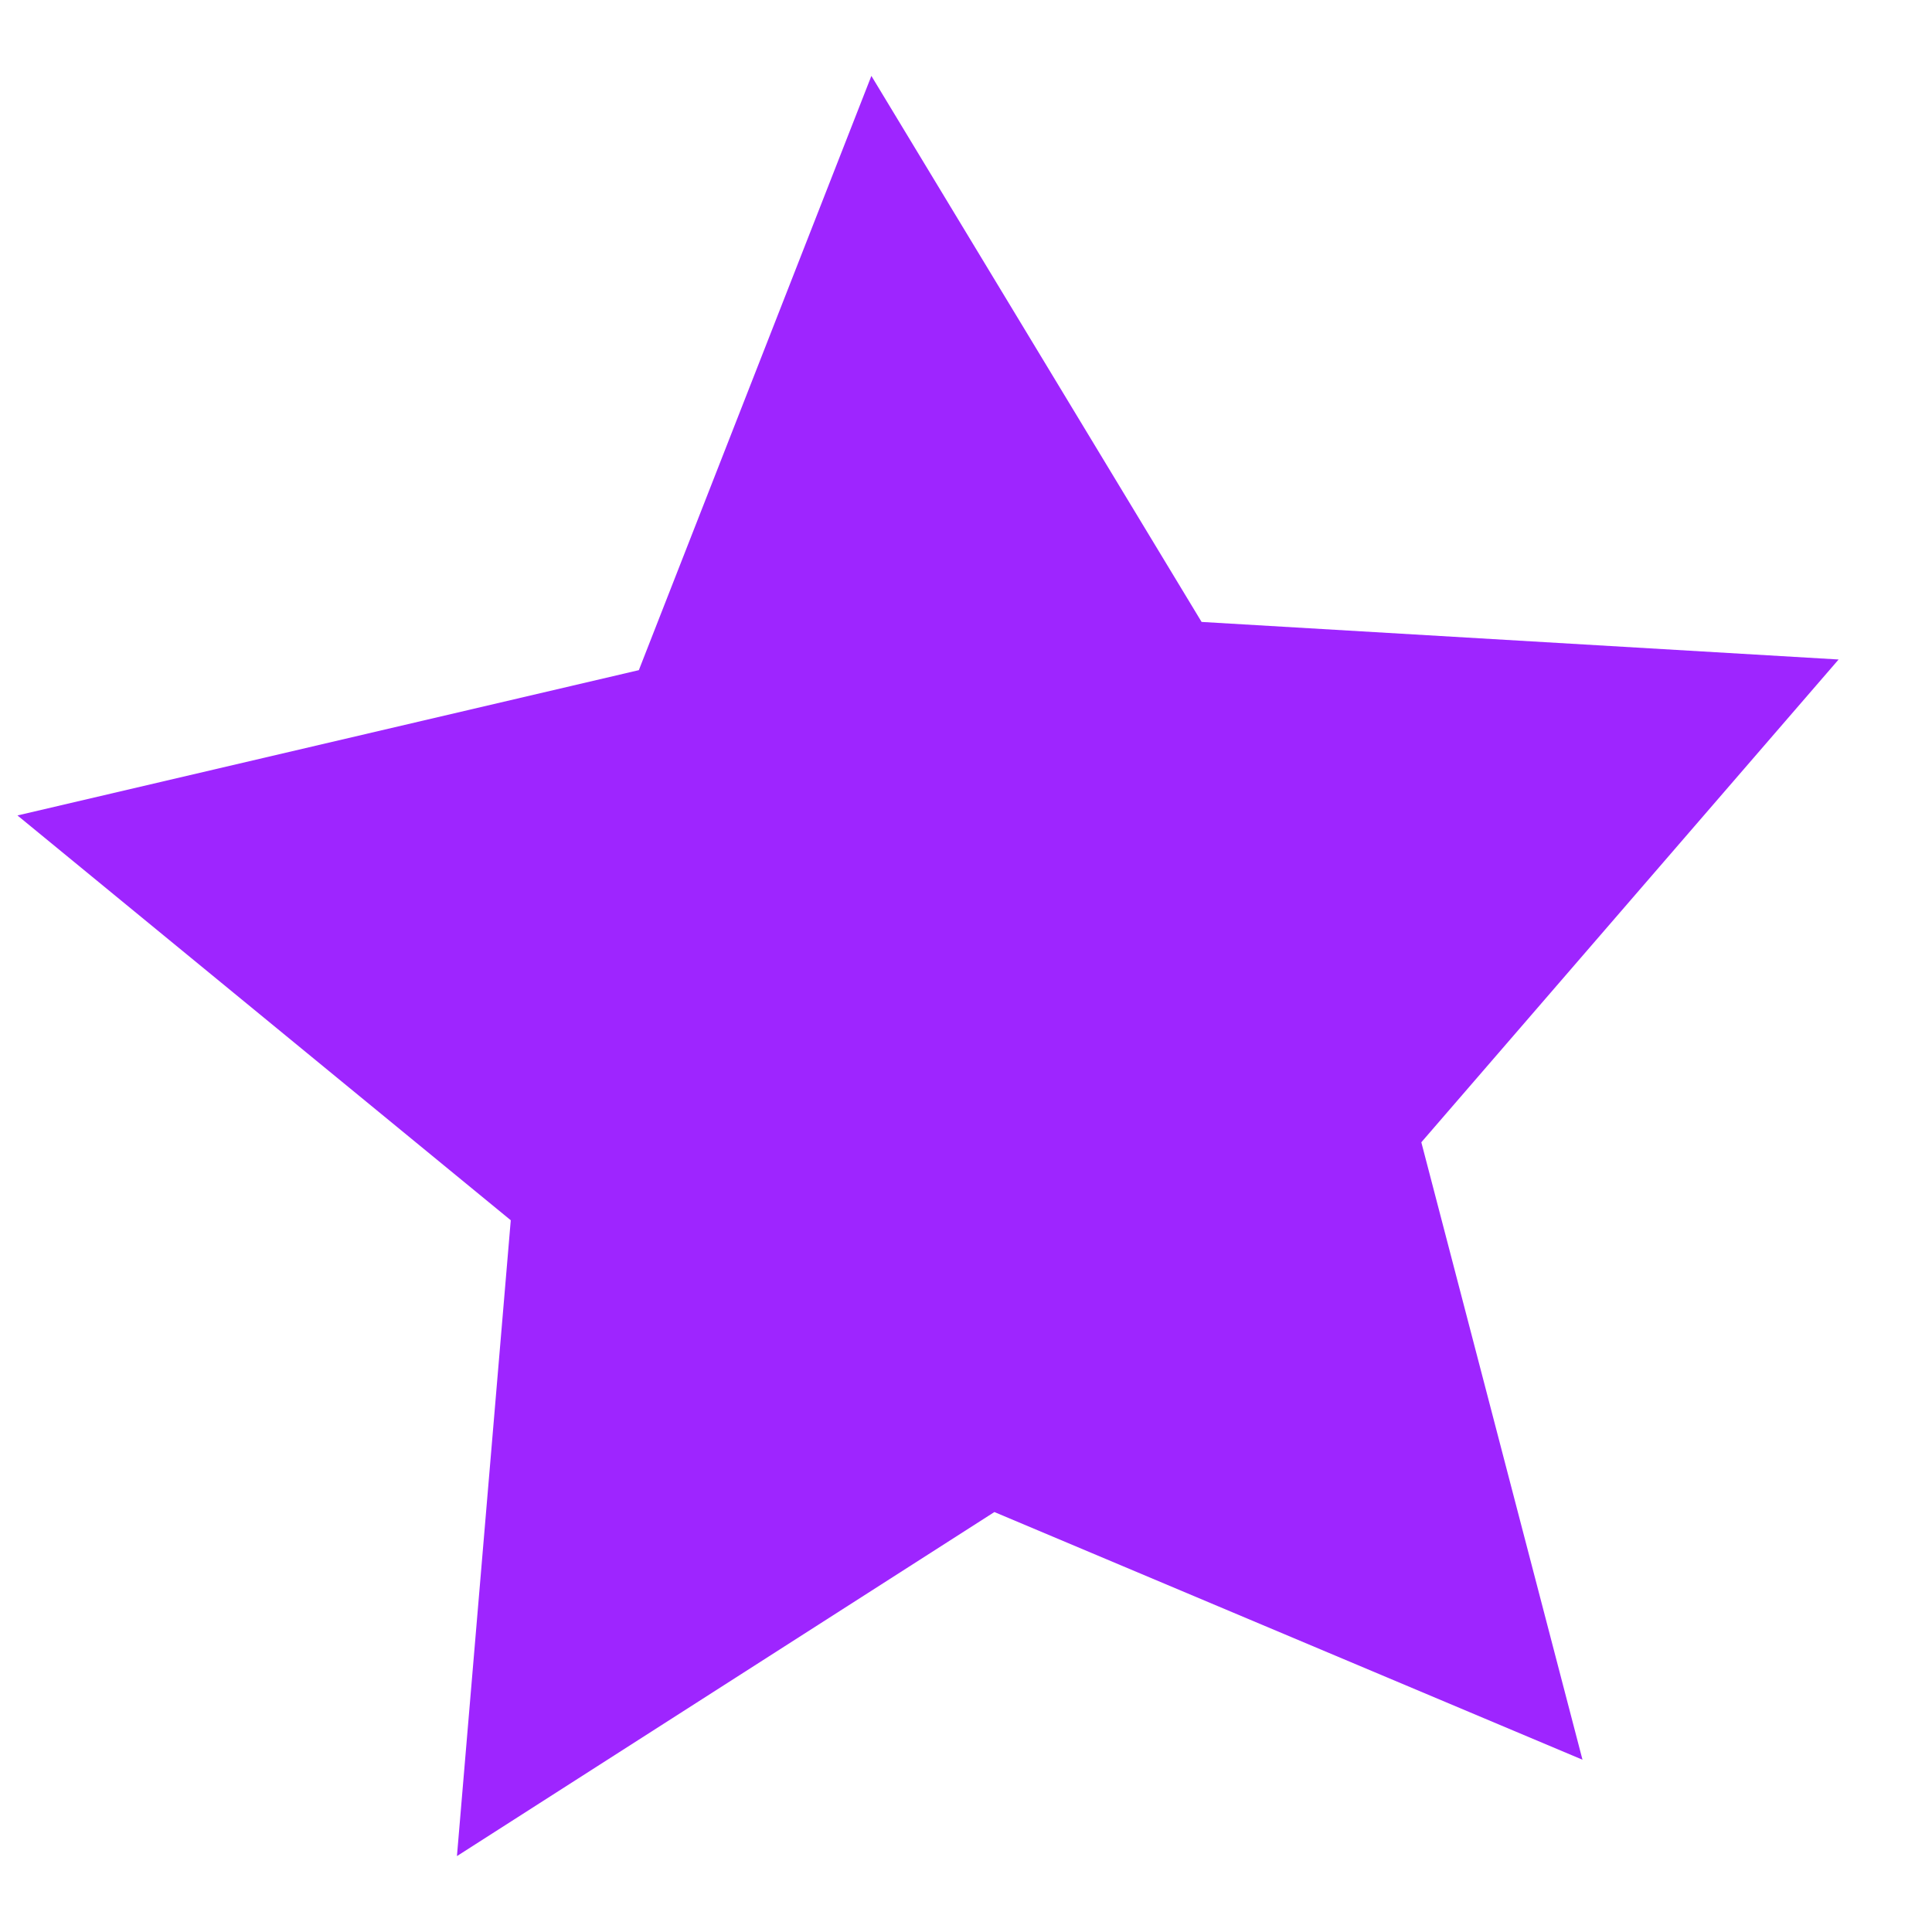
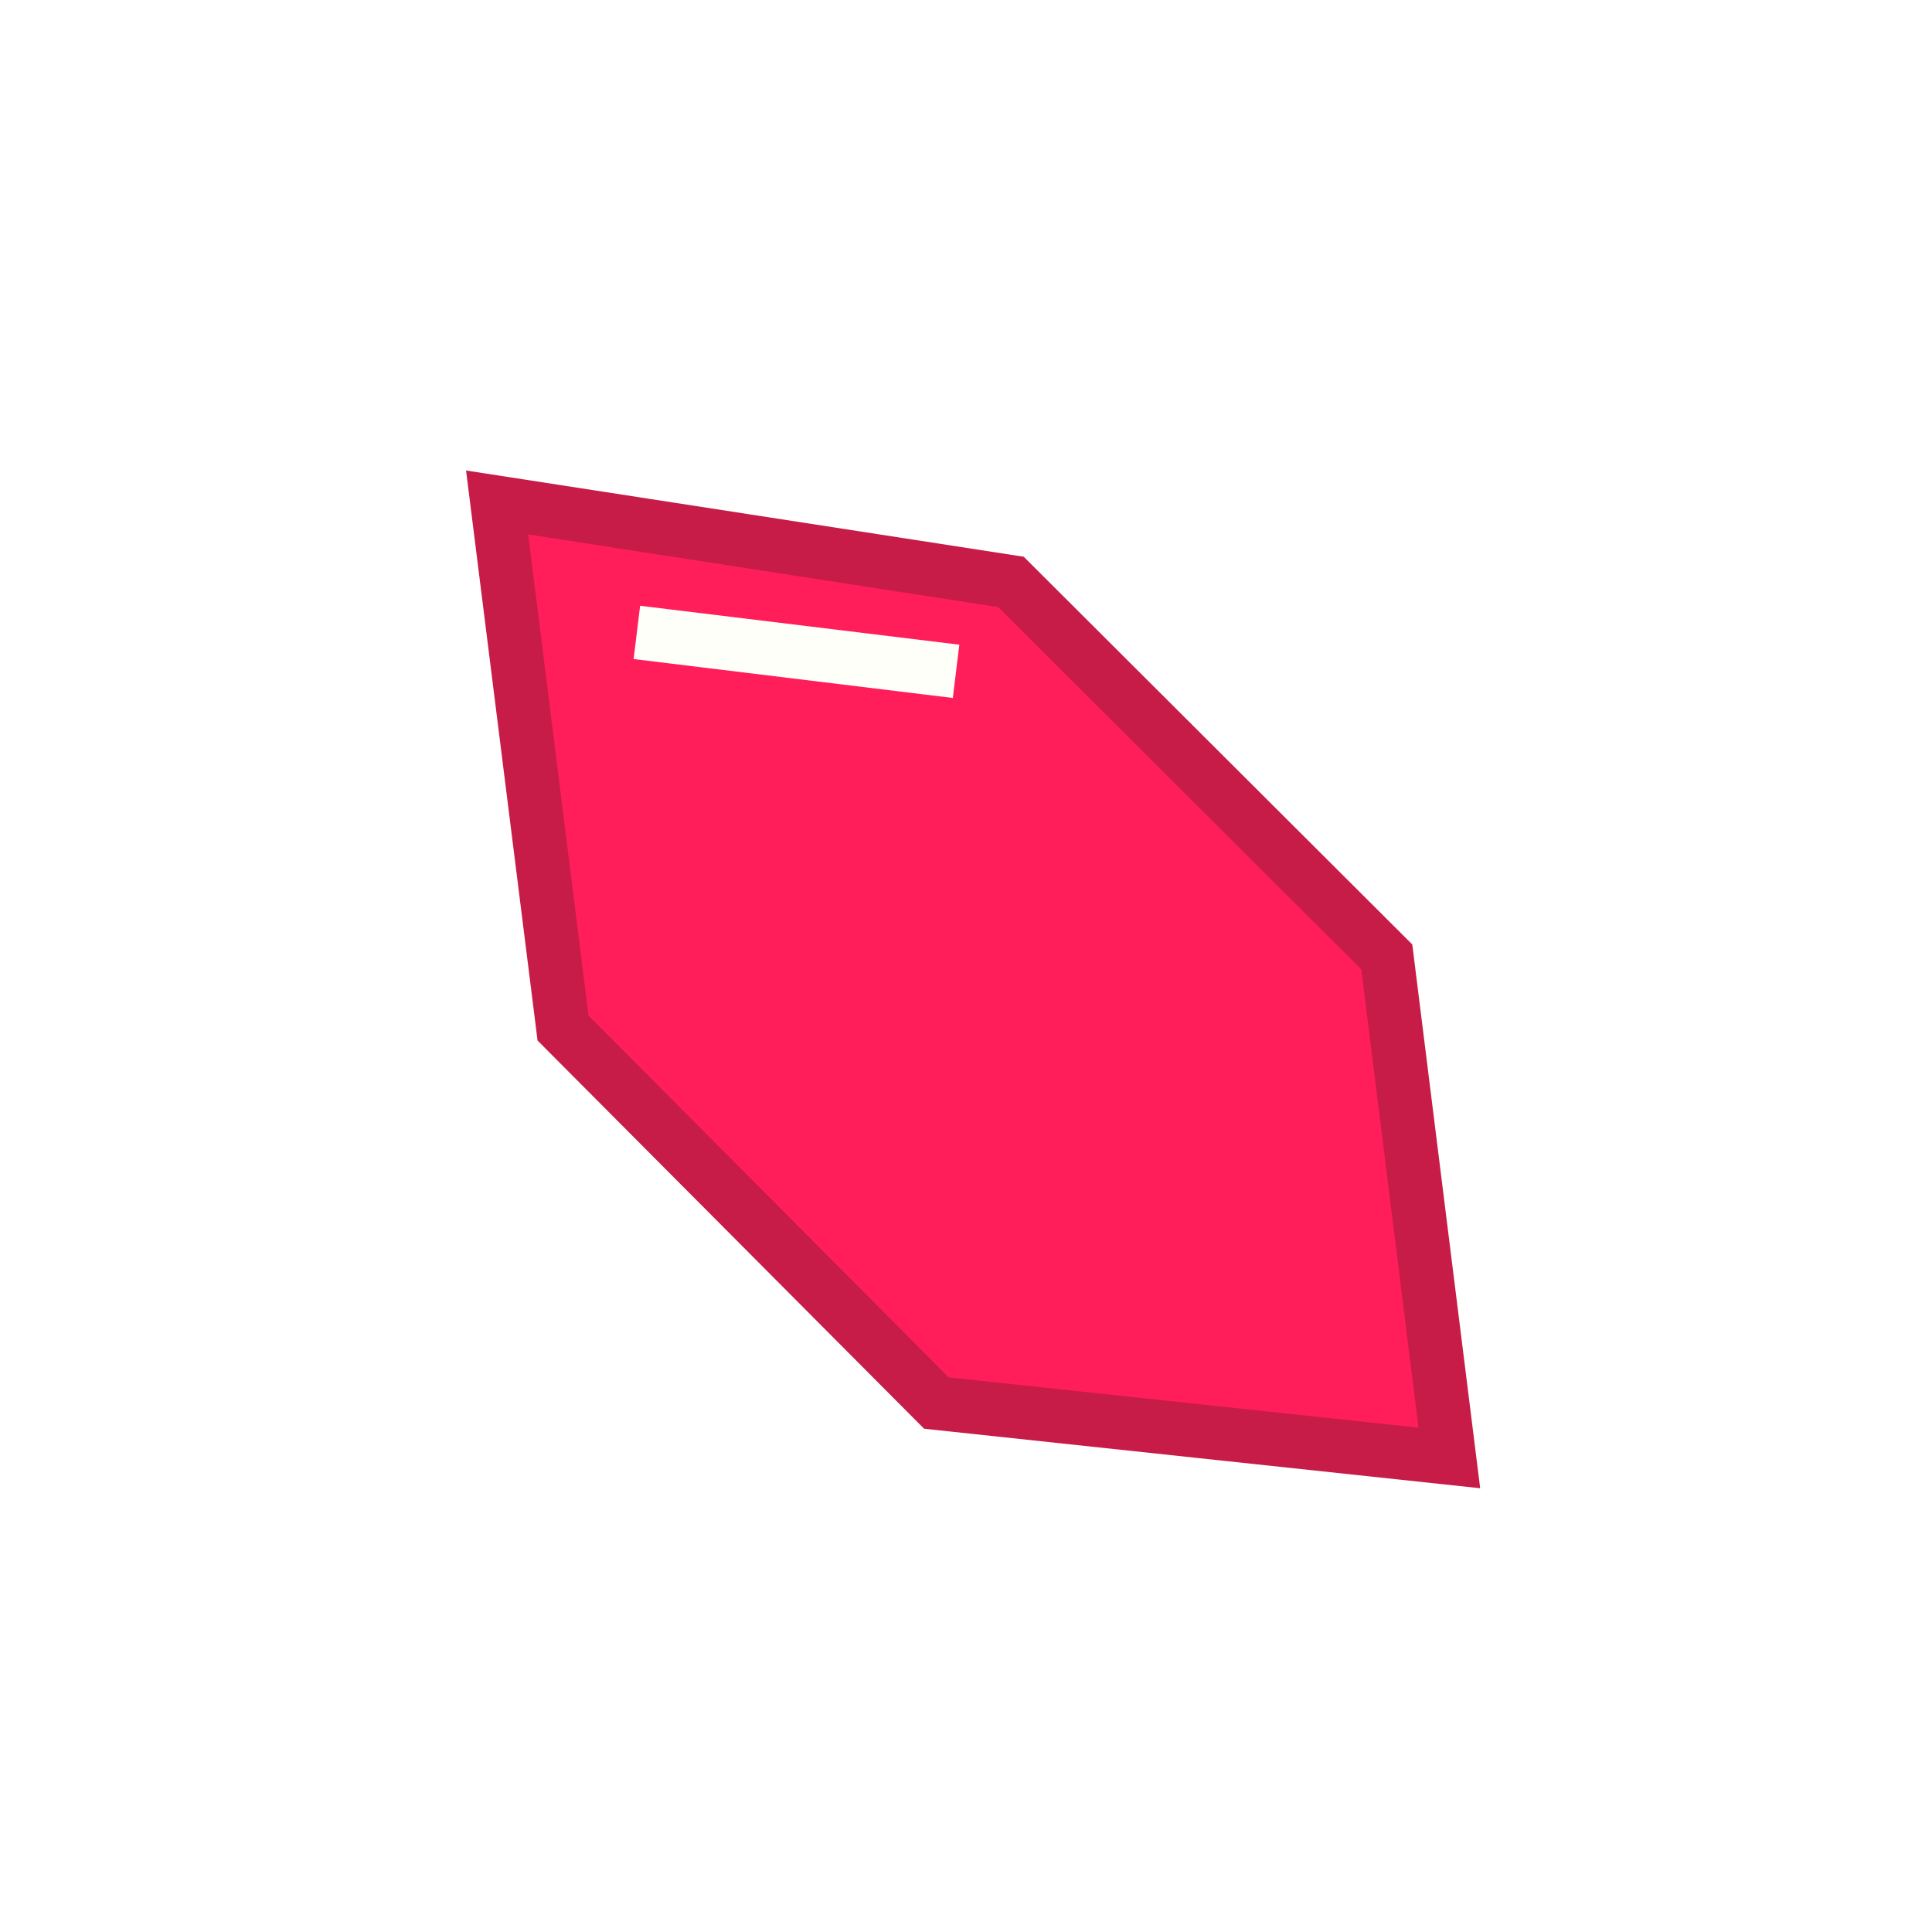
<svg xmlns="http://www.w3.org/2000/svg" width="72" height="72" viewBox="0 0 72 72" version="1.1" id="svg1">
  <defs id="defs1" />
-   <g id="layer1">
-     <path style="fill:#9e25ff;fill-opacity:1;stroke-width:5.59;stroke-linecap:round;stroke-linejoin:round;paint-order:fill markers stroke" id="path1" d="M 48.34,54.624 26.423,45.394 6.394,58.216 8.4,34.52 -9.984,19.434 13.173,14.019 21.839,-8.127 34.145,12.222 57.885,13.622 42.334,31.614 Z" transform="translate(10.63478,10.95542)" />
+   <g id="layer1" transform="rotate(-45,36.58472,36.49858)">
+     <path style="fill:#ff1e5a;fill-opacity:1;stroke:#c61c47;stroke-width:2;stroke-linecap:square;stroke-opacity:1;paint-order:fill markers stroke" d="m 24.227,46.47 0.042,-19.72 12.114,-15.589 11.447,15.635 0.022,19.786 -11.555,14.852 z" id="path1" />
+     <path style="fill:#ff1e5a;fill-opacity:1;stroke:#fffff9;stroke-width:2;stroke-linecap:square;stroke-opacity:1;paint-order:fill markers stroke" d="m 37.258,19.056 6.153,7.862" id="path3" />
  </g>
</svg>
